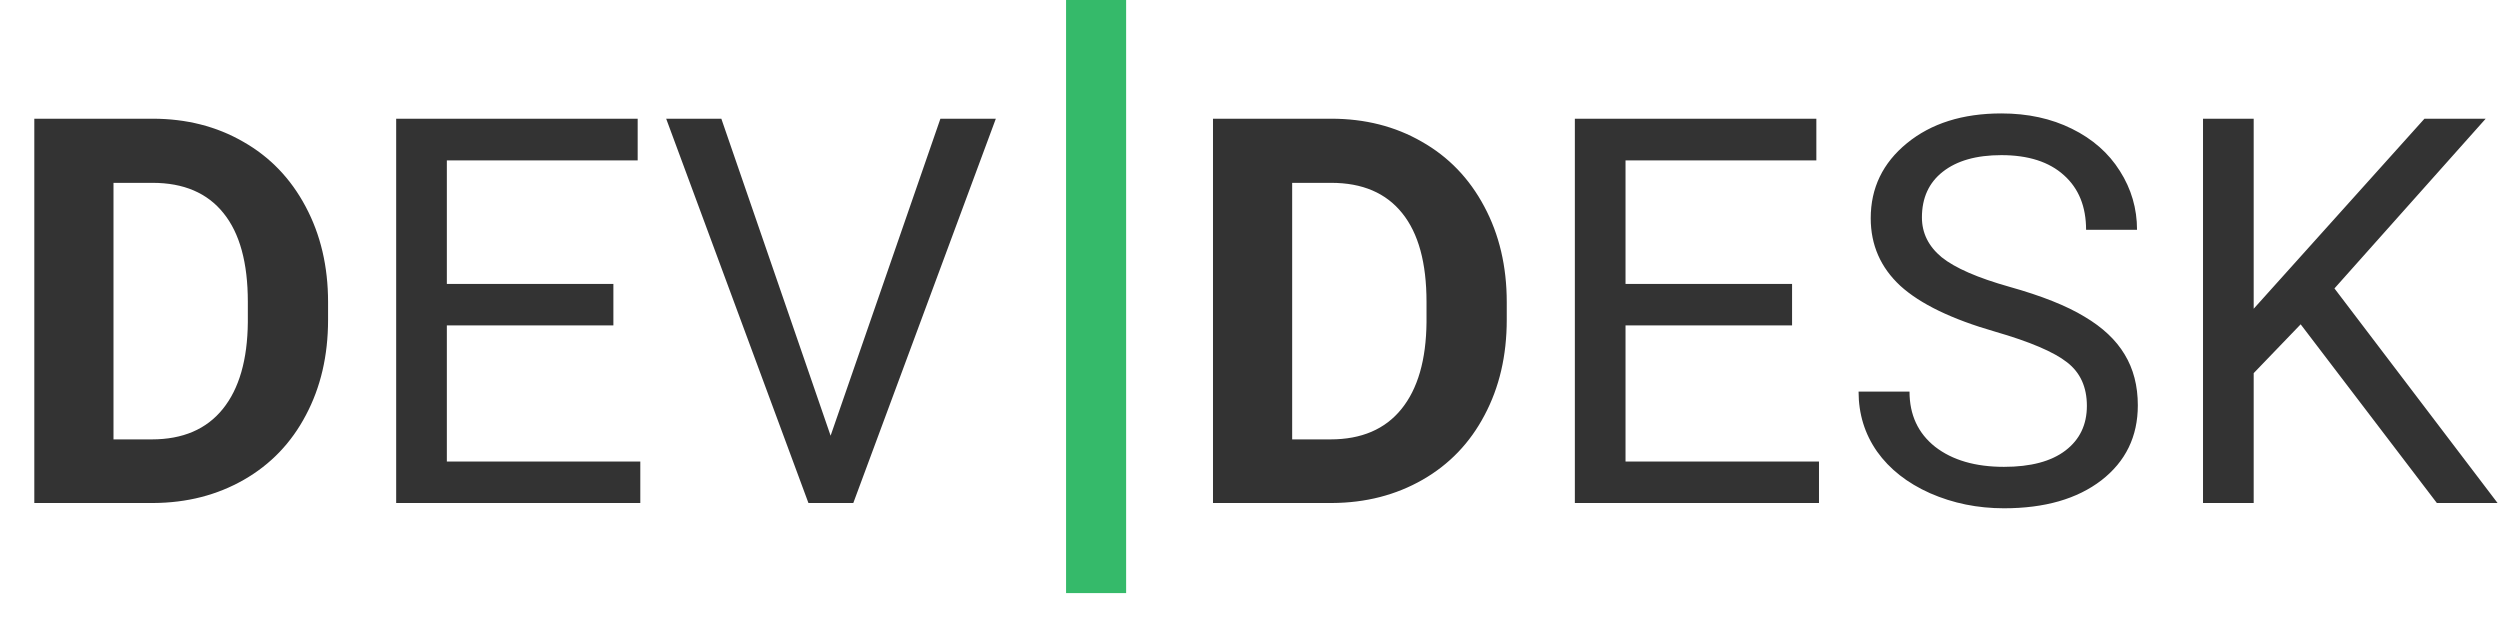
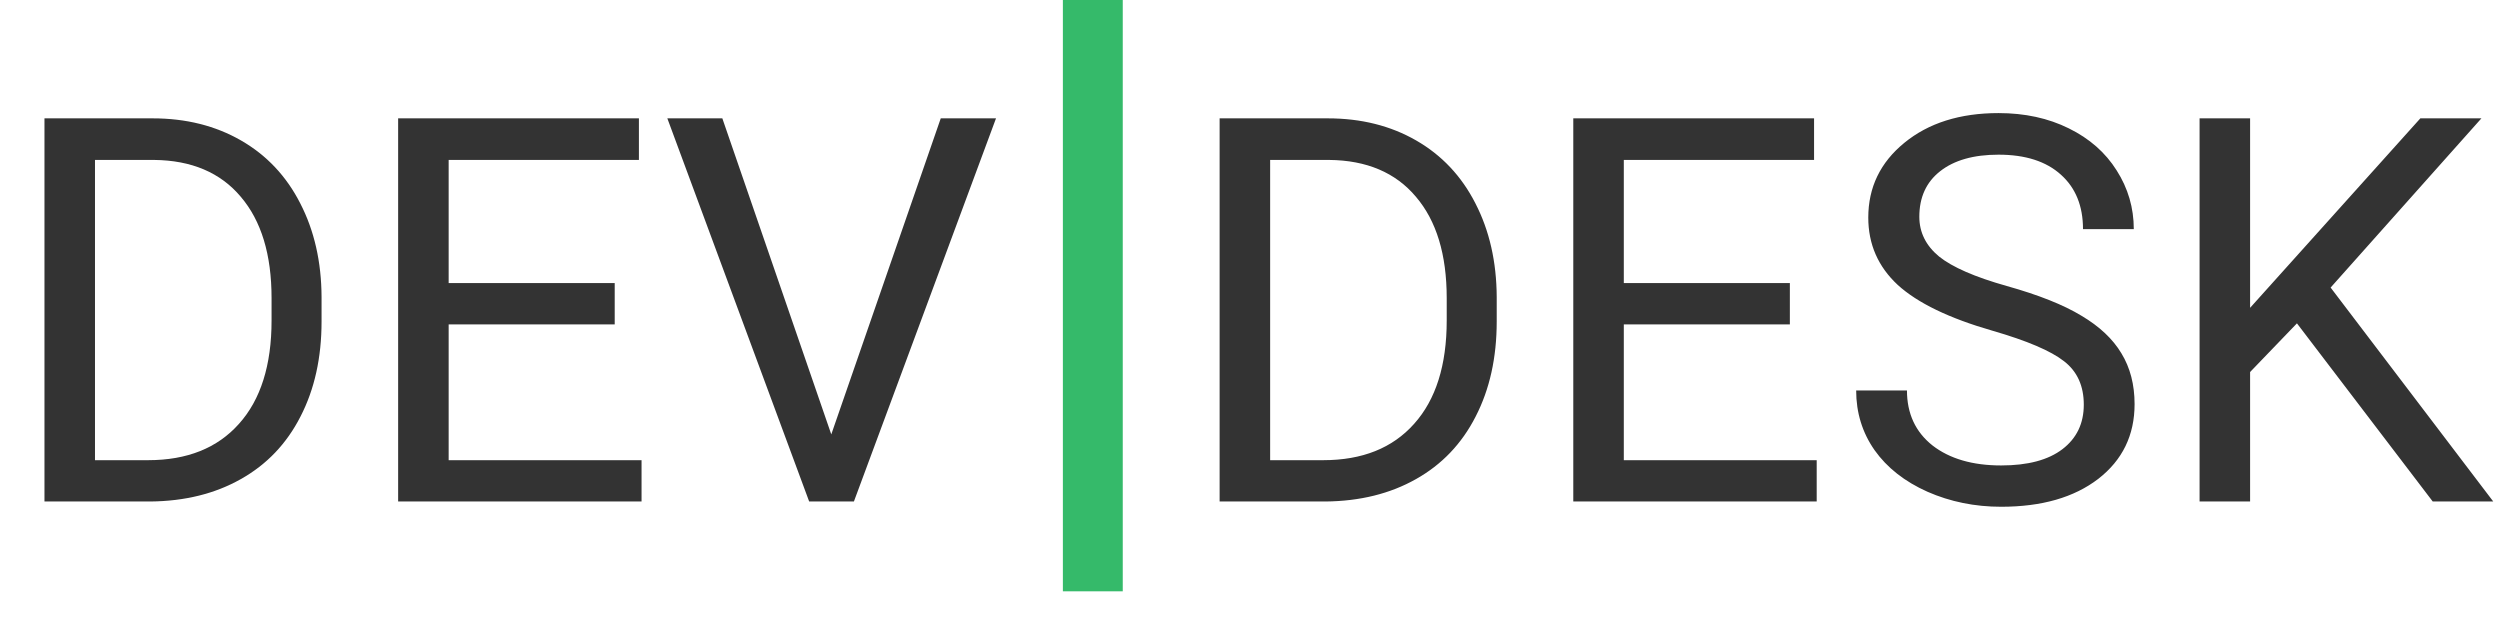
- <svg xmlns="http://www.w3.org/2000/svg" width="333" height="84" viewBox="0 0 333 84" fill="none">
-   <path d="M4.57 67V15.812H20.32C24.82 15.812 28.84 16.832 32.379 18.871C35.941 20.887 38.719 23.77 40.711 27.52C42.703 31.246 43.699 35.488 43.699 40.246V42.602C43.699 47.359 42.715 51.59 40.746 55.293C38.801 58.996 36.047 61.867 32.484 63.906C28.922 65.945 24.902 66.977 20.426 67H4.57ZM15.117 24.355V58.527H20.215C24.34 58.527 27.492 57.18 29.672 54.484C31.852 51.789 32.965 47.934 33.012 42.918V40.211C33.012 35.008 31.934 31.07 29.777 28.398C27.621 25.703 24.469 24.355 20.32 24.355H15.117ZM81.703 43.34H59.52V61.48H85.289V67H52.77V15.812H84.938V21.367H59.52V37.82H81.703V43.34ZM110.637 58.035L125.262 15.812H132.645L113.66 67H107.684L88.734 15.812H96.082L110.637 58.035Z" fill="#333333" />
-   <path d="M161.57 67V15.812H177.32C181.82 15.812 185.84 16.832 189.379 18.871C192.941 20.887 195.719 23.77 197.711 27.52C199.703 31.246 200.699 35.488 200.699 40.246V42.602C200.699 47.359 199.715 51.59 197.746 55.293C195.801 58.996 193.047 61.867 189.484 63.906C185.922 65.945 181.902 66.977 177.426 67H161.57ZM172.117 24.355V58.527H177.215C181.34 58.527 184.492 57.18 186.672 54.484C188.852 51.789 189.965 47.934 190.012 42.918V40.211C190.012 35.008 188.934 31.07 186.777 28.398C184.621 25.703 181.469 24.355 177.32 24.355H172.117ZM238.703 43.34H216.52V61.48H242.289V67H209.77V15.812H241.938V21.367H216.52V37.82H238.703V43.34ZM265.773 44.184C259.984 42.52 255.766 40.48 253.117 38.066C250.492 35.629 249.18 32.629 249.18 29.066C249.18 25.035 250.785 21.707 253.996 19.082C257.23 16.434 261.426 15.109 266.582 15.109C270.098 15.109 273.227 15.789 275.969 17.148C278.734 18.508 280.867 20.383 282.367 22.773C283.891 25.164 284.652 27.777 284.652 30.613H277.867C277.867 27.52 276.883 25.094 274.914 23.336C272.945 21.555 270.168 20.664 266.582 20.664C263.254 20.664 260.652 21.402 258.777 22.879C256.926 24.332 256 26.359 256 28.961C256 31.047 256.879 32.816 258.637 34.27C260.418 35.699 263.43 37.012 267.672 38.207C271.938 39.402 275.266 40.727 277.656 42.18C280.07 43.609 281.852 45.285 283 47.207C284.172 49.129 284.758 51.391 284.758 53.992C284.758 58.141 283.141 61.469 279.906 63.977C276.672 66.461 272.348 67.703 266.934 67.703C263.418 67.703 260.137 67.035 257.09 65.699C254.043 64.34 251.688 62.488 250.023 60.145C248.383 57.801 247.562 55.141 247.562 52.164H254.348C254.348 55.258 255.484 57.707 257.758 59.512C260.055 61.293 263.113 62.184 266.934 62.184C270.496 62.184 273.227 61.457 275.125 60.004C277.023 58.551 277.973 56.57 277.973 54.062C277.973 51.555 277.094 49.621 275.336 48.262C273.578 46.879 270.391 45.52 265.773 44.184ZM306.449 43.199L300.191 49.703V67H293.441V15.812H300.191V41.125L322.938 15.812H331.094L310.949 38.418L332.676 67H324.59L306.449 43.199Z" fill="#333333" />
+ <svg xmlns="http://www.w3.org/2000/svg" width="334" height="84" viewBox="0 0 334 84" fill="none">
+   <path d="M5.941 67V15.812H20.391C24.844 15.812 28.781 16.797 32.203 18.766C35.625 20.734 38.262 23.535 40.113 27.168C41.988 30.801 42.938 34.973 42.961 39.684V42.953C42.961 47.781 42.023 52.012 40.148 55.645C38.297 59.277 35.637 62.066 32.168 64.012C28.723 65.957 24.703 66.953 20.109 67H5.941ZM12.691 21.367V61.48H19.793C24.996 61.48 29.039 59.863 31.922 56.629C34.828 53.395 36.281 48.789 36.281 42.812V39.824C36.281 34.012 34.91 29.5 32.168 26.289C29.449 23.055 25.582 21.414 20.566 21.367H12.691ZM82.125 43.34H59.941V61.48H85.711V67H53.191V15.812H85.359V21.367H59.941V37.82H82.125V43.34ZM111.059 58.035L125.684 15.812H133.066L114.082 67H108.105L89.156 15.812H96.504L111.059 58.035Z" fill="#333333" />
+   <path d="M162.941 67V15.812H177.391C181.844 15.812 185.781 16.797 189.203 18.766C192.625 20.734 195.262 23.535 197.113 27.168C198.988 30.801 199.938 34.973 199.961 39.684V42.953C199.961 47.781 199.023 52.012 197.148 55.645C195.297 59.277 192.637 62.066 189.168 64.012C185.723 65.957 181.703 66.953 177.109 67H162.941ZM169.691 21.367V61.48H176.793C181.996 61.48 186.039 59.863 188.922 56.629C191.828 53.395 193.281 48.789 193.281 42.812V39.824C193.281 34.012 191.91 29.5 189.168 26.289C186.449 23.055 182.582 21.414 177.566 21.367H169.691ZM239.125 43.34H216.941V61.48H242.711V67H210.191V15.812H242.359V21.367H216.941V37.82H239.125V43.34ZM266.195 44.184C260.406 42.52 256.188 40.48 253.539 38.066C250.914 35.629 249.602 32.629 249.602 29.066C249.602 25.035 251.207 21.707 254.418 19.082C257.652 16.434 261.848 15.109 267.004 15.109C270.52 15.109 273.648 15.789 276.391 17.148C279.156 18.508 281.289 20.383 282.789 22.773C284.312 25.164 285.074 27.777 285.074 30.613H278.289C278.289 27.52 277.305 25.094 275.336 23.336C273.367 21.555 270.59 20.664 267.004 20.664C263.676 20.664 261.074 21.402 259.199 22.879C257.348 24.332 256.422 26.359 256.422 28.961C256.422 31.047 257.301 32.816 259.059 34.27C260.84 35.699 263.852 37.012 268.094 38.207C272.359 39.402 275.688 40.727 278.078 42.18C280.492 43.609 282.273 45.285 283.422 47.207C284.594 49.129 285.18 51.391 285.18 53.992C285.18 58.141 283.562 61.469 280.328 63.977C277.094 66.461 272.77 67.703 267.355 67.703C263.84 67.703 260.559 67.035 257.512 65.699C254.465 64.34 252.109 62.488 250.445 60.145C248.805 57.801 247.984 55.141 247.984 52.164H254.77C254.77 55.258 255.906 57.707 258.18 59.512C260.477 61.293 263.535 62.184 267.355 62.184C270.918 62.184 273.648 61.457 275.547 60.004C277.445 58.551 278.395 56.57 278.395 54.062C278.395 51.555 277.516 49.621 275.758 48.262C274 46.879 270.812 45.52 266.195 44.184ZM306.871 43.199L300.613 49.703V67H293.863V15.812H300.613V41.125L323.359 15.812H331.516L311.371 38.418L333.098 67H325.012L306.871 43.199Z" fill="#333333" />
  <rect x="142" width="8" height="79" fill="#35BA6A" />
</svg>
